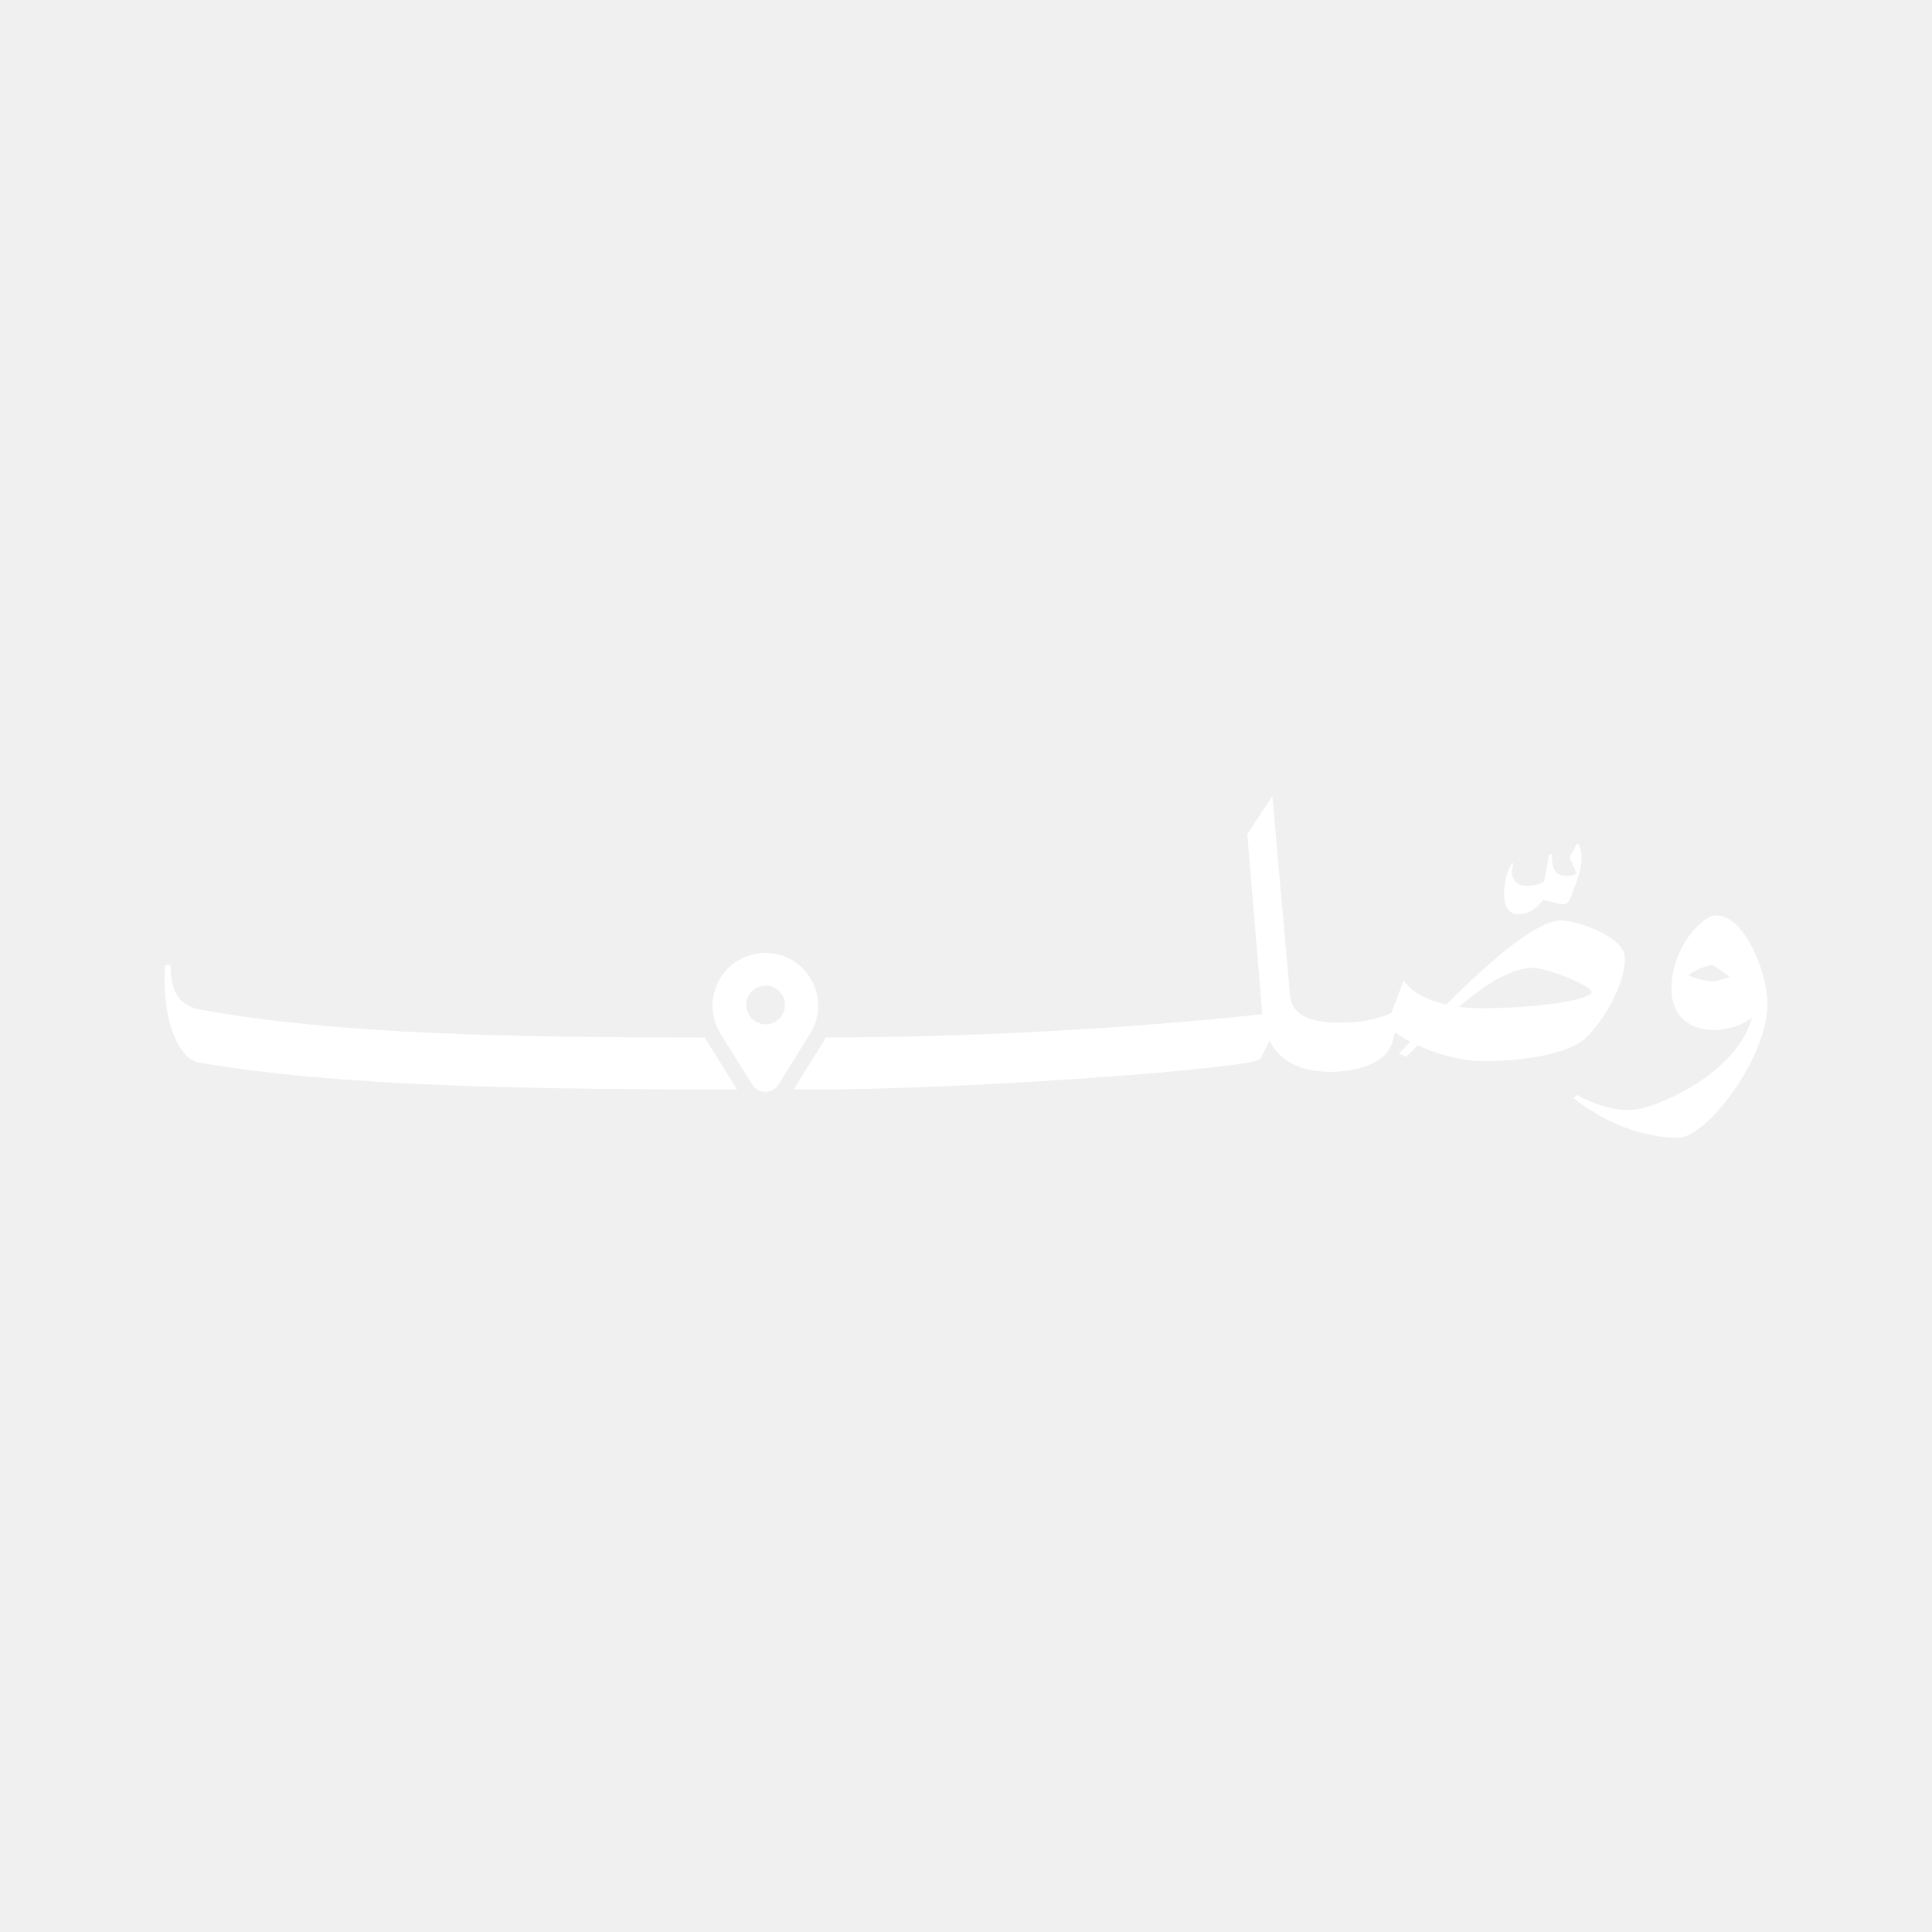
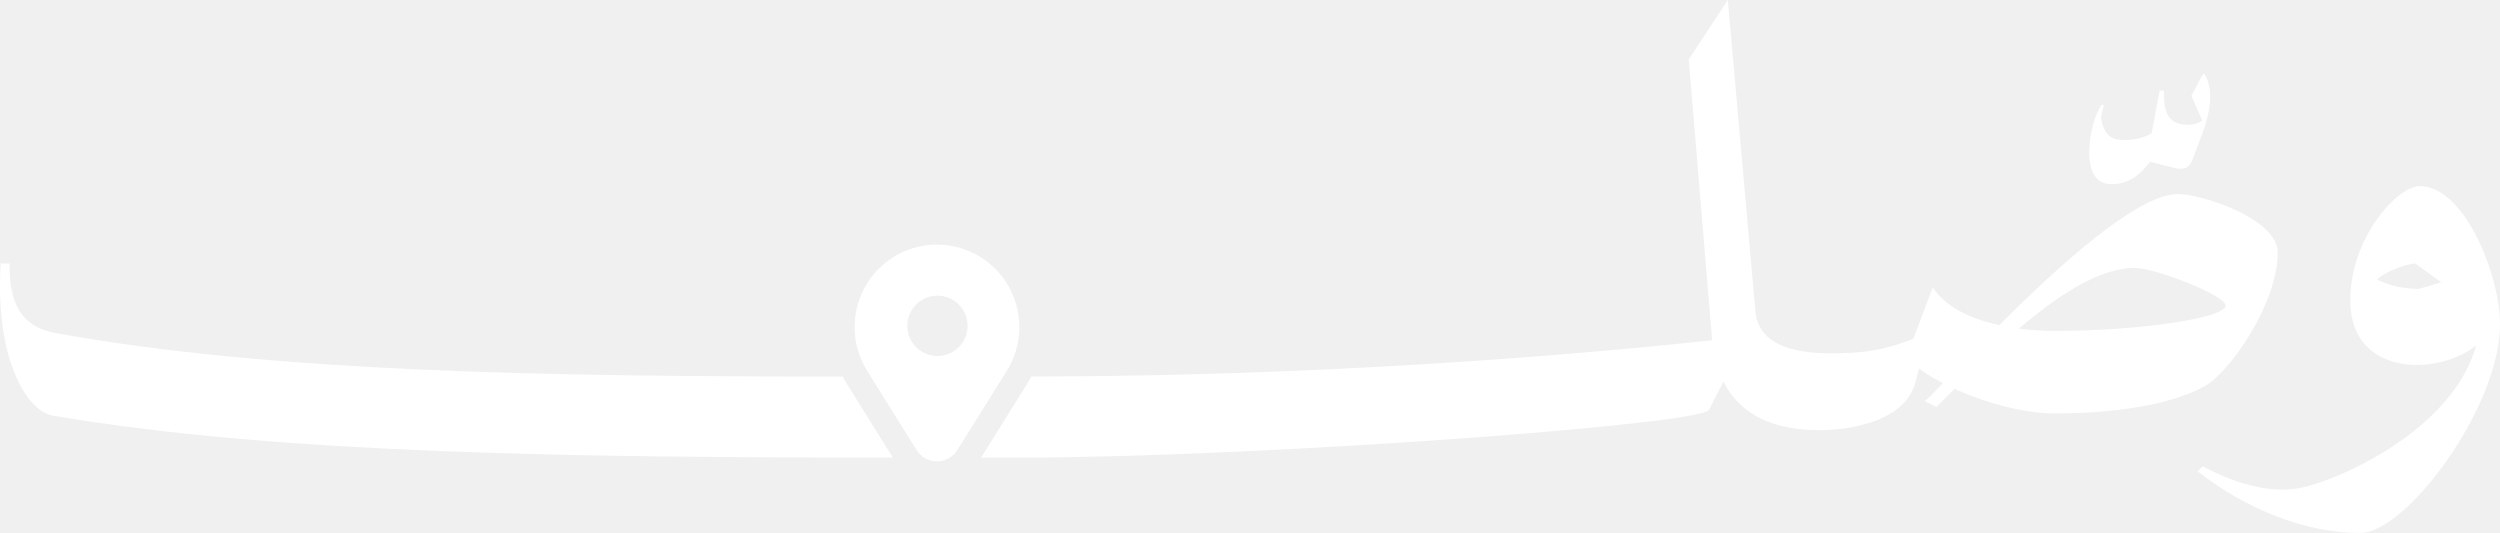
- <svg xmlns="http://www.w3.org/2000/svg" width="1080" height="1080" viewBox="0 0 1080 1080" fill="none">
+ <svg xmlns="http://www.w3.org/2000/svg" width="896" height="191" viewBox="92 445 896 191" fill="none">
  <path fill-rule="evenodd" clip-rule="evenodd" d="M959.227 511.694C975.298 511.694 988 543.613 988 561.26C988 591.104 954.303 636 937.972 636C918.273 636 897.277 627.695 879.651 613.941L881.465 612.125C892.61 618.094 905.053 621.985 916.199 619.909C929.937 617.314 971.151 599.149 979.446 568.787C974.003 573.198 965.967 575.794 958.191 575.794C946.009 575.794 934.344 569.305 934.344 552.696C934.344 529.86 951.451 511.695 959.227 511.694ZM957.673 539.461C954.303 539.461 946.01 542.836 943.936 545.172C947.824 547.247 953.268 548.544 958.97 548.544L966.96 546.166L957.673 539.461Z" fill="white" />
  <path d="M95.368 539.461C95.368 552.955 98.996 562.039 111.957 564.375C189.727 578.532 289.456 579.919 394.019 579.976C394.462 580.822 394.939 581.657 395.451 582.478L395.453 582.476L411.337 607.933C411.553 608.279 411.778 608.641 412.008 609.01C301.233 608.955 192.616 607.895 110.921 593.958C101.071 592.142 90.183 572.678 92.257 539.461H95.368Z" fill="white" />
  <path fill-rule="evenodd" clip-rule="evenodd" d="M721.096 556.071C721.873 568.245 734.012 571.625 748.234 571.638C760.627 571.632 767.618 570.335 777.705 566.451L784.704 548.025C789.37 555.031 797.924 559.184 808.552 561.52C829.548 540.5 858.06 514.549 872.575 514.549C881.129 514.549 908.345 523.372 908.345 535.569C908.345 553.734 890.934 578.903 881.861 583.574C869.419 590.321 849.201 593.175 828.205 593.175C818.356 593.175 804.403 589.807 792.48 584.358L786 590.846L781.853 588.77C782.889 587.991 784.963 585.915 788.333 582.282C785.222 580.725 782.63 579.167 779.779 577.091L778.484 582.022C775.114 594.997 757.488 599.149 744.009 599.15L743.98 599.019L743.908 599.15C730.17 599.15 716.43 595.257 709.691 581.762L704.508 591.882C701.656 597.332 539.65 609.01 457.222 609.01C452.689 609.01 448.155 609.009 443.62 609.01C443.85 608.641 444.075 608.281 444.291 607.935L460.179 582.478C460.698 581.647 461.178 580.799 461.626 579.942C542.63 579.893 627.677 575.231 705.543 566.971V565.931L697.249 466.279L711.247 445L721.096 556.071ZM857.023 541.02C844.581 541.02 829.805 550.622 815.549 562.819C819.696 563.338 824.362 563.596 828.769 563.596C859.096 563.596 889.683 558.924 889.683 554.512C889.679 550.879 864.539 541.02 857.023 541.02Z" fill="white" />
  <path d="M882.055 471.557C883.61 473.893 884.129 476.747 884.129 479.861C884.129 485.051 882.056 491.28 880.241 495.692L877.908 501.92C876.871 504.774 875.315 506.33 870.65 505.033L862.615 502.957C859.504 506.849 855.874 511.001 848.616 511.001C844.728 511.001 840.323 508.406 840.841 498.285C841.1 492.576 842.397 486.868 845.248 482.457L846.024 482.716L844.988 486.868C846.025 494.912 850.432 495.172 853.542 495.172C858.467 495.172 861.06 493.875 863.134 492.837L865.983 477.525H867.54C867.54 482.716 867.54 489.722 876.094 489.722C878.685 489.721 880.24 488.943 881.277 488.165L877.389 479.342L881.536 471.557H882.055Z" fill="white" />
  <path fill-rule="evenodd" clip-rule="evenodd" d="M406.831 541.439C418.384 529.753 437.243 529.753 448.796 541.439C458.425 551.18 460.104 566.27 452.85 577.893L436.962 603.349C435.363 605.912 434.561 607.193 433.77 607.947C430.434 611.127 425.193 611.127 421.856 607.947C421.065 607.193 420.264 605.912 418.665 603.349L402.778 577.893C395.525 566.27 397.201 551.18 406.831 541.439ZM427.988 550.968C422.024 550.968 417.188 555.809 417.188 561.781C417.189 567.752 422.024 572.594 427.988 572.594C433.953 572.594 438.788 567.752 438.789 561.781C438.789 555.809 433.953 550.968 427.988 550.968Z" fill="white" />
</svg>
